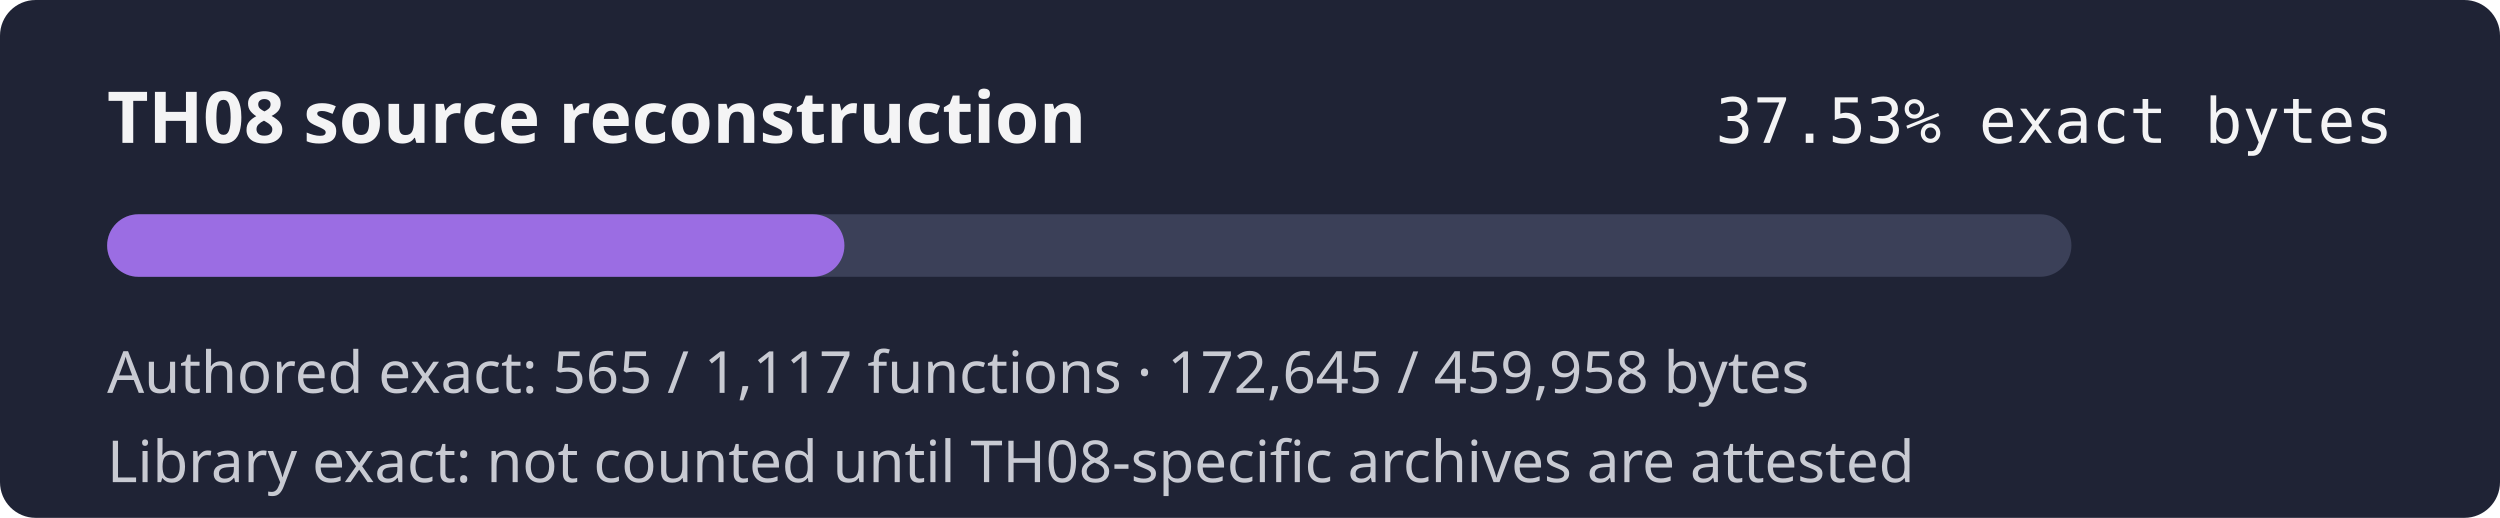
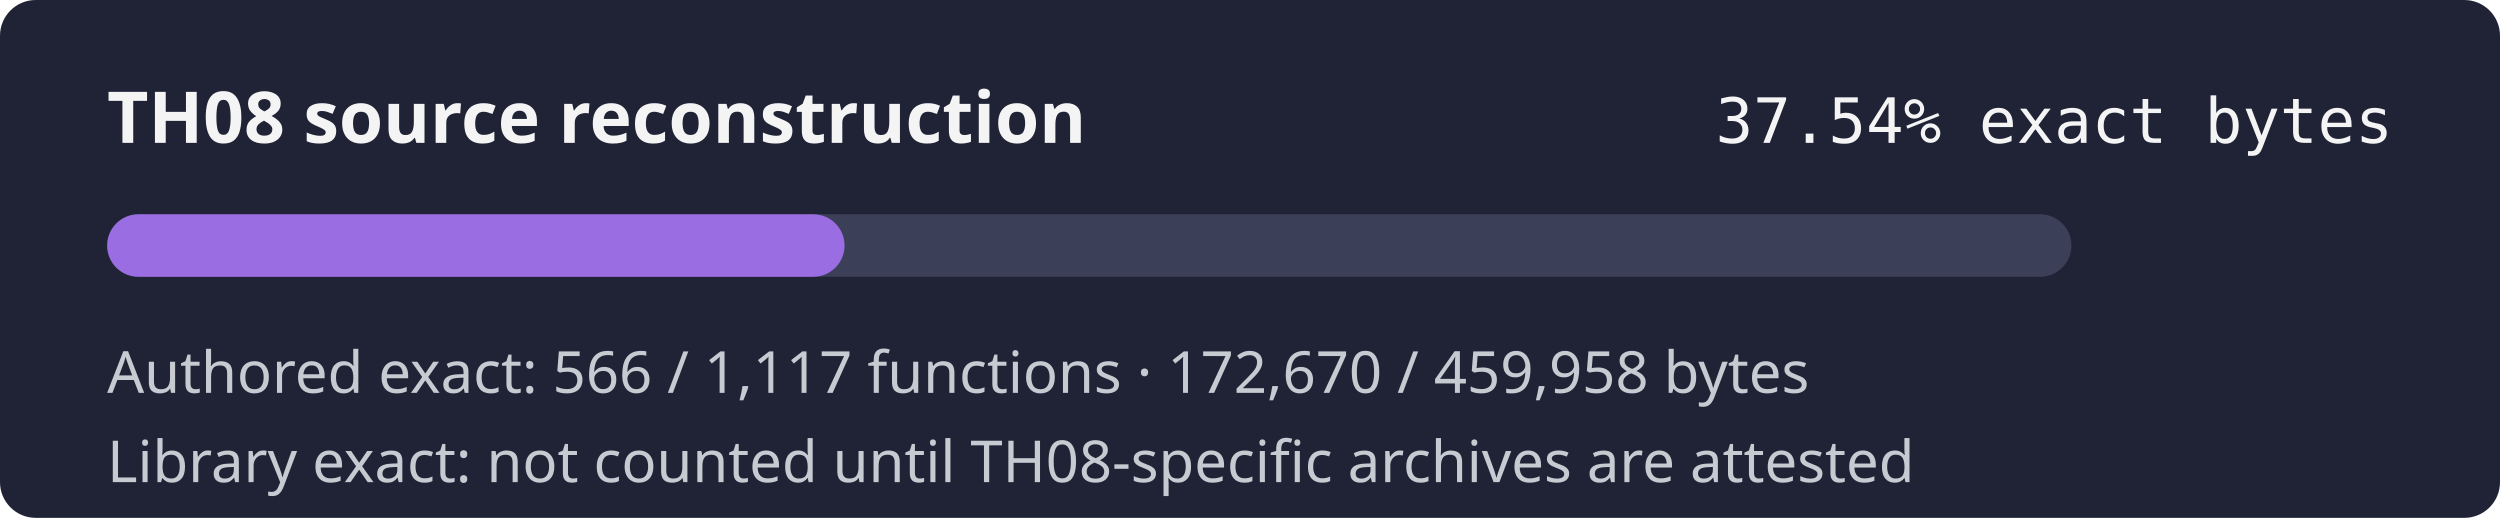
- <svg xmlns="http://www.w3.org/2000/svg" width="560" height="116" role="img" aria-label="TH08 reconstruction progress 37.53% exact authored bytes">
+ <svg xmlns="http://www.w3.org/2000/svg" width="560" height="116" role="img" aria-label="TH08 reconstruction progress 37.54% exact authored bytes">
  <rect width="560" height="116" rx="8" fill="#1f2335" />
  <text x="24" y="32" fill="#f4f4f5" font-family="sans-serif" font-size="16" font-weight="600">TH08 source reconstruction</text>
-   <text x="536" y="32" fill="#f4f4f5" text-anchor="end" font-family="monospace" font-size="14">37.53% exact bytes</text>
+   <text x="536" y="32" fill="#f4f4f5" text-anchor="end" font-family="monospace" font-size="14">37.54% exact bytes</text>
  <rect x="24" y="48" width="440" height="14" rx="7" fill="#3b4058" />
-   <rect x="24" y="48" width="165.15" height="14" rx="7" fill="#9b6de3" />
-   <text x="24" y="88" fill="#c8cad2" font-family="sans-serif" font-size="13">Authored exact: 565 / 1,117 functions · 172,645 / 459,958 bytes</text>
+   <rect x="24" y="48" width="165.18" height="14" rx="7" fill="#9b6de3" />
+   <text x="24" y="88" fill="#c8cad2" font-family="sans-serif" font-size="13">Authored exact: 566 / 1,117 functions · 172,670 / 459,958 bytes</text>
  <text x="24" y="108" fill="#c8cad2" font-family="sans-serif" font-size="13">Library exact: not counted until TH08-specific archives are attested</text>
</svg>
